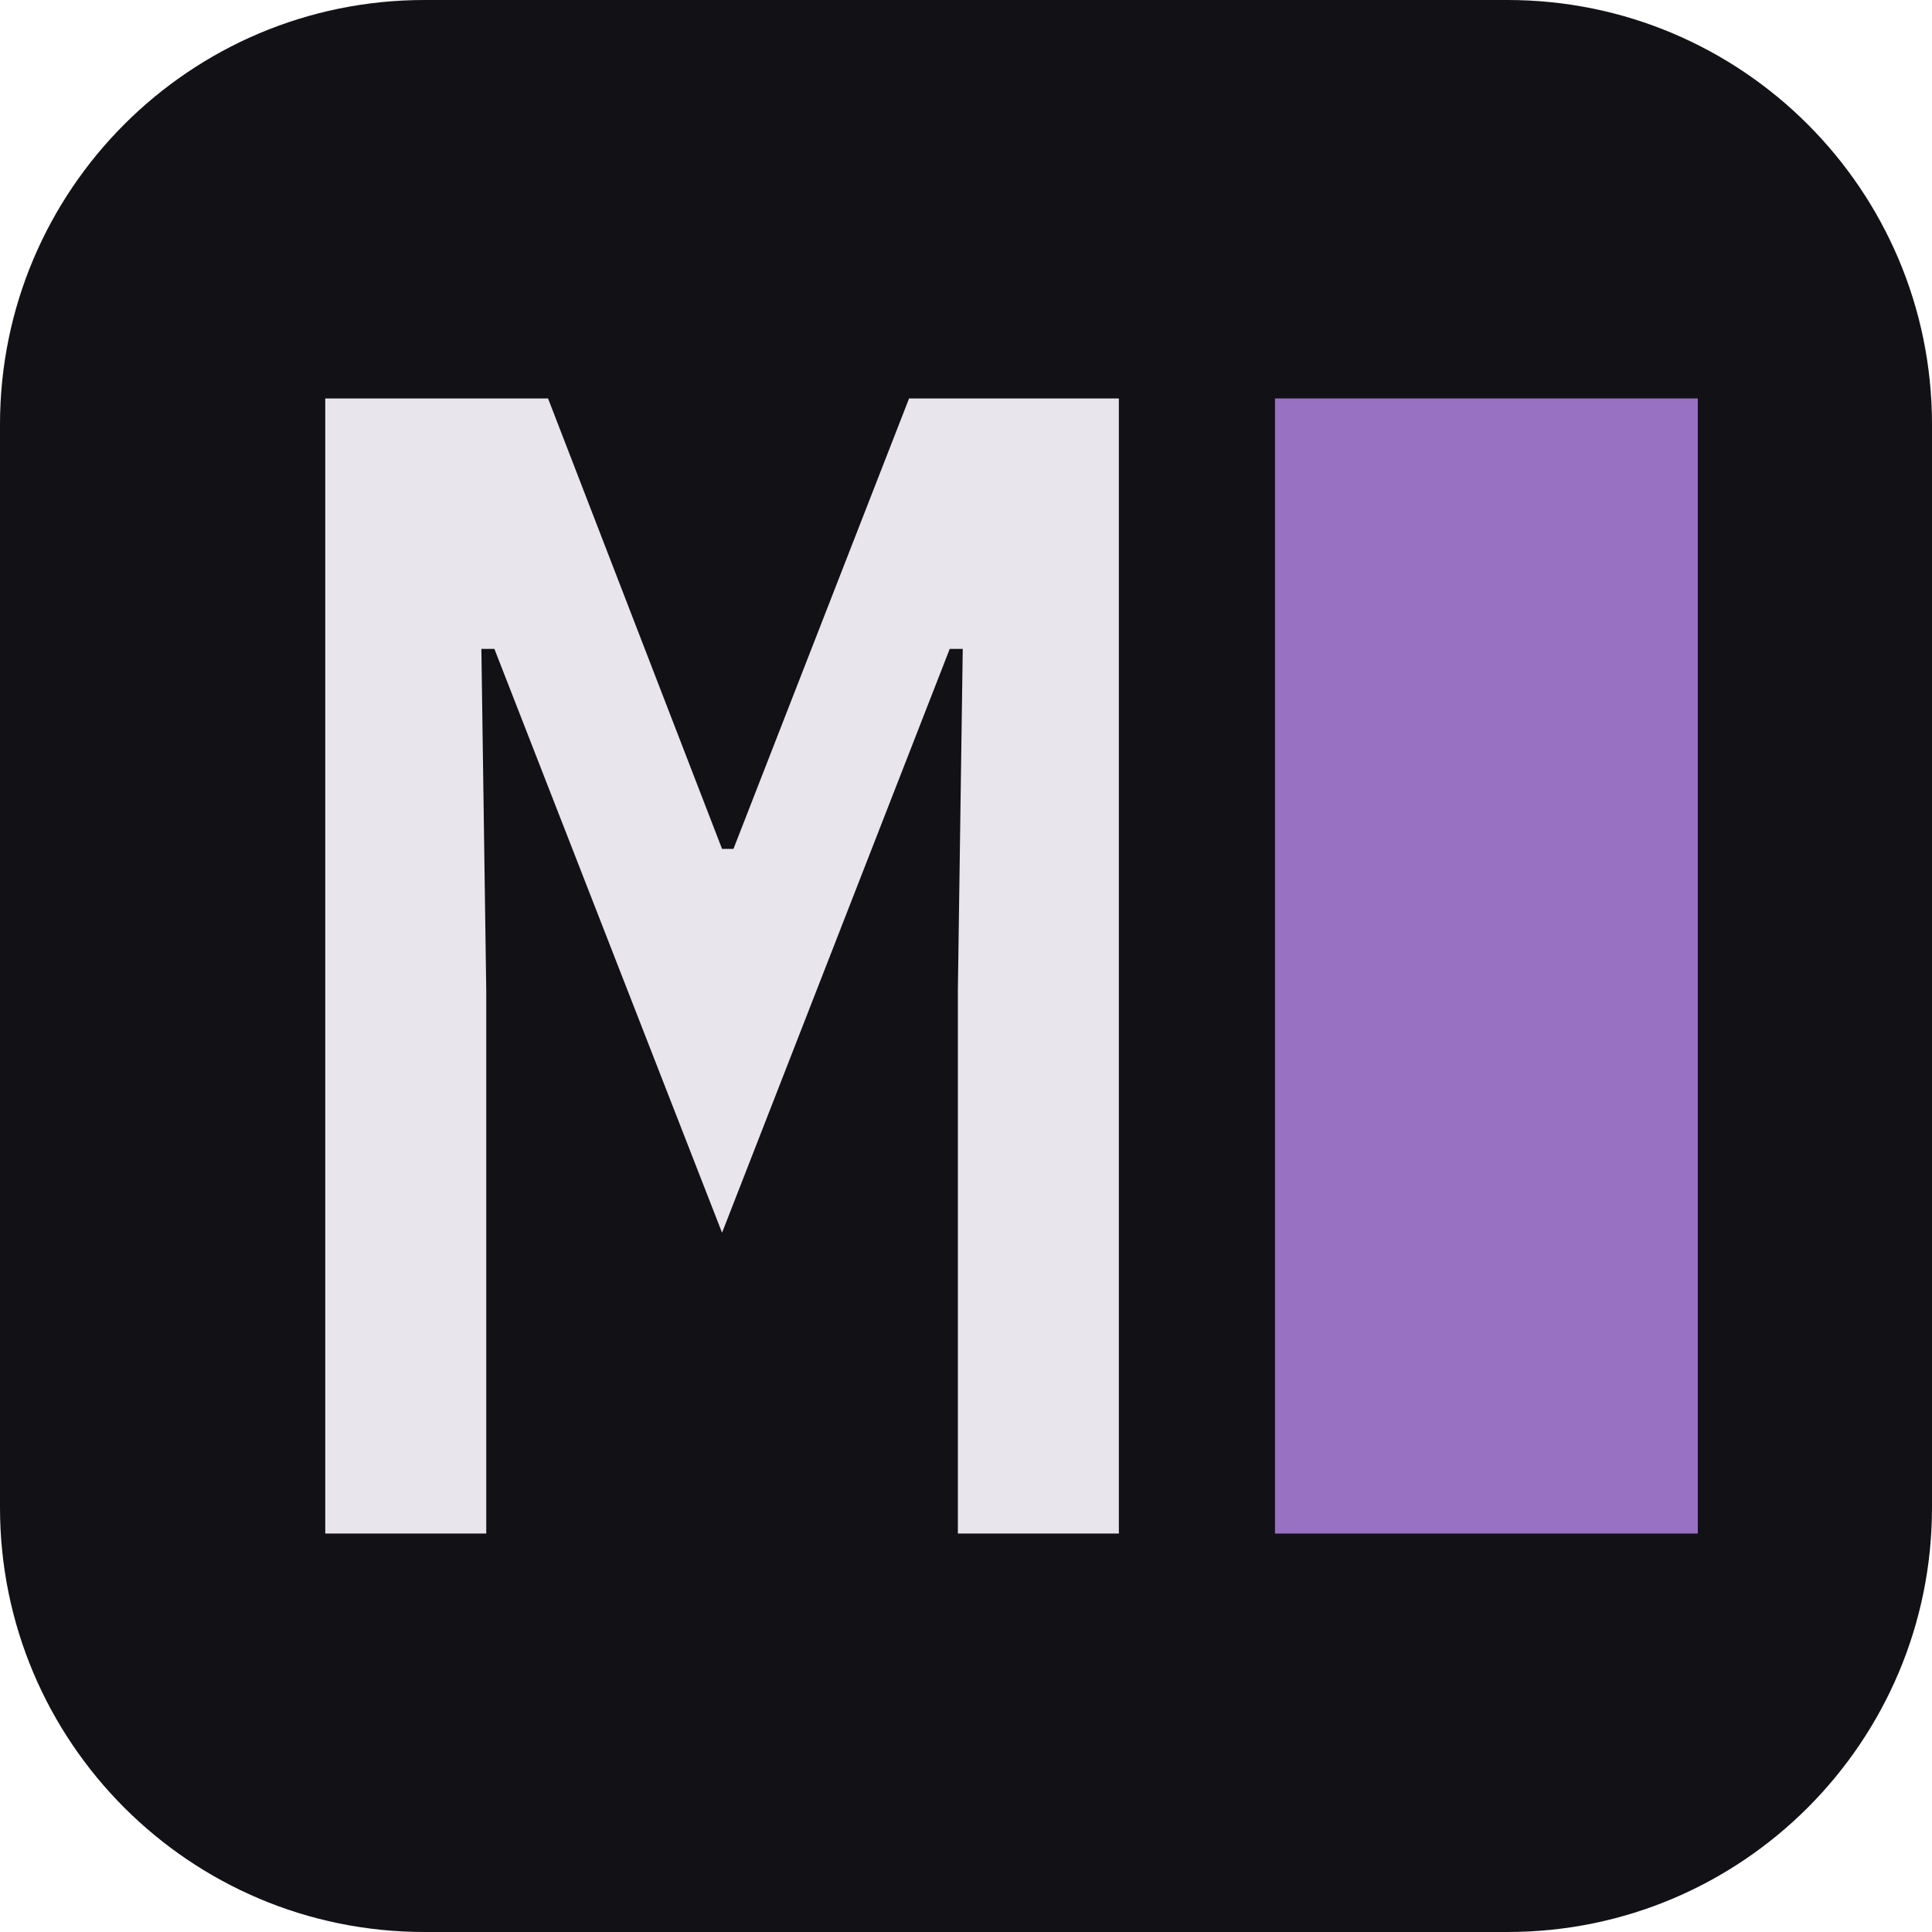
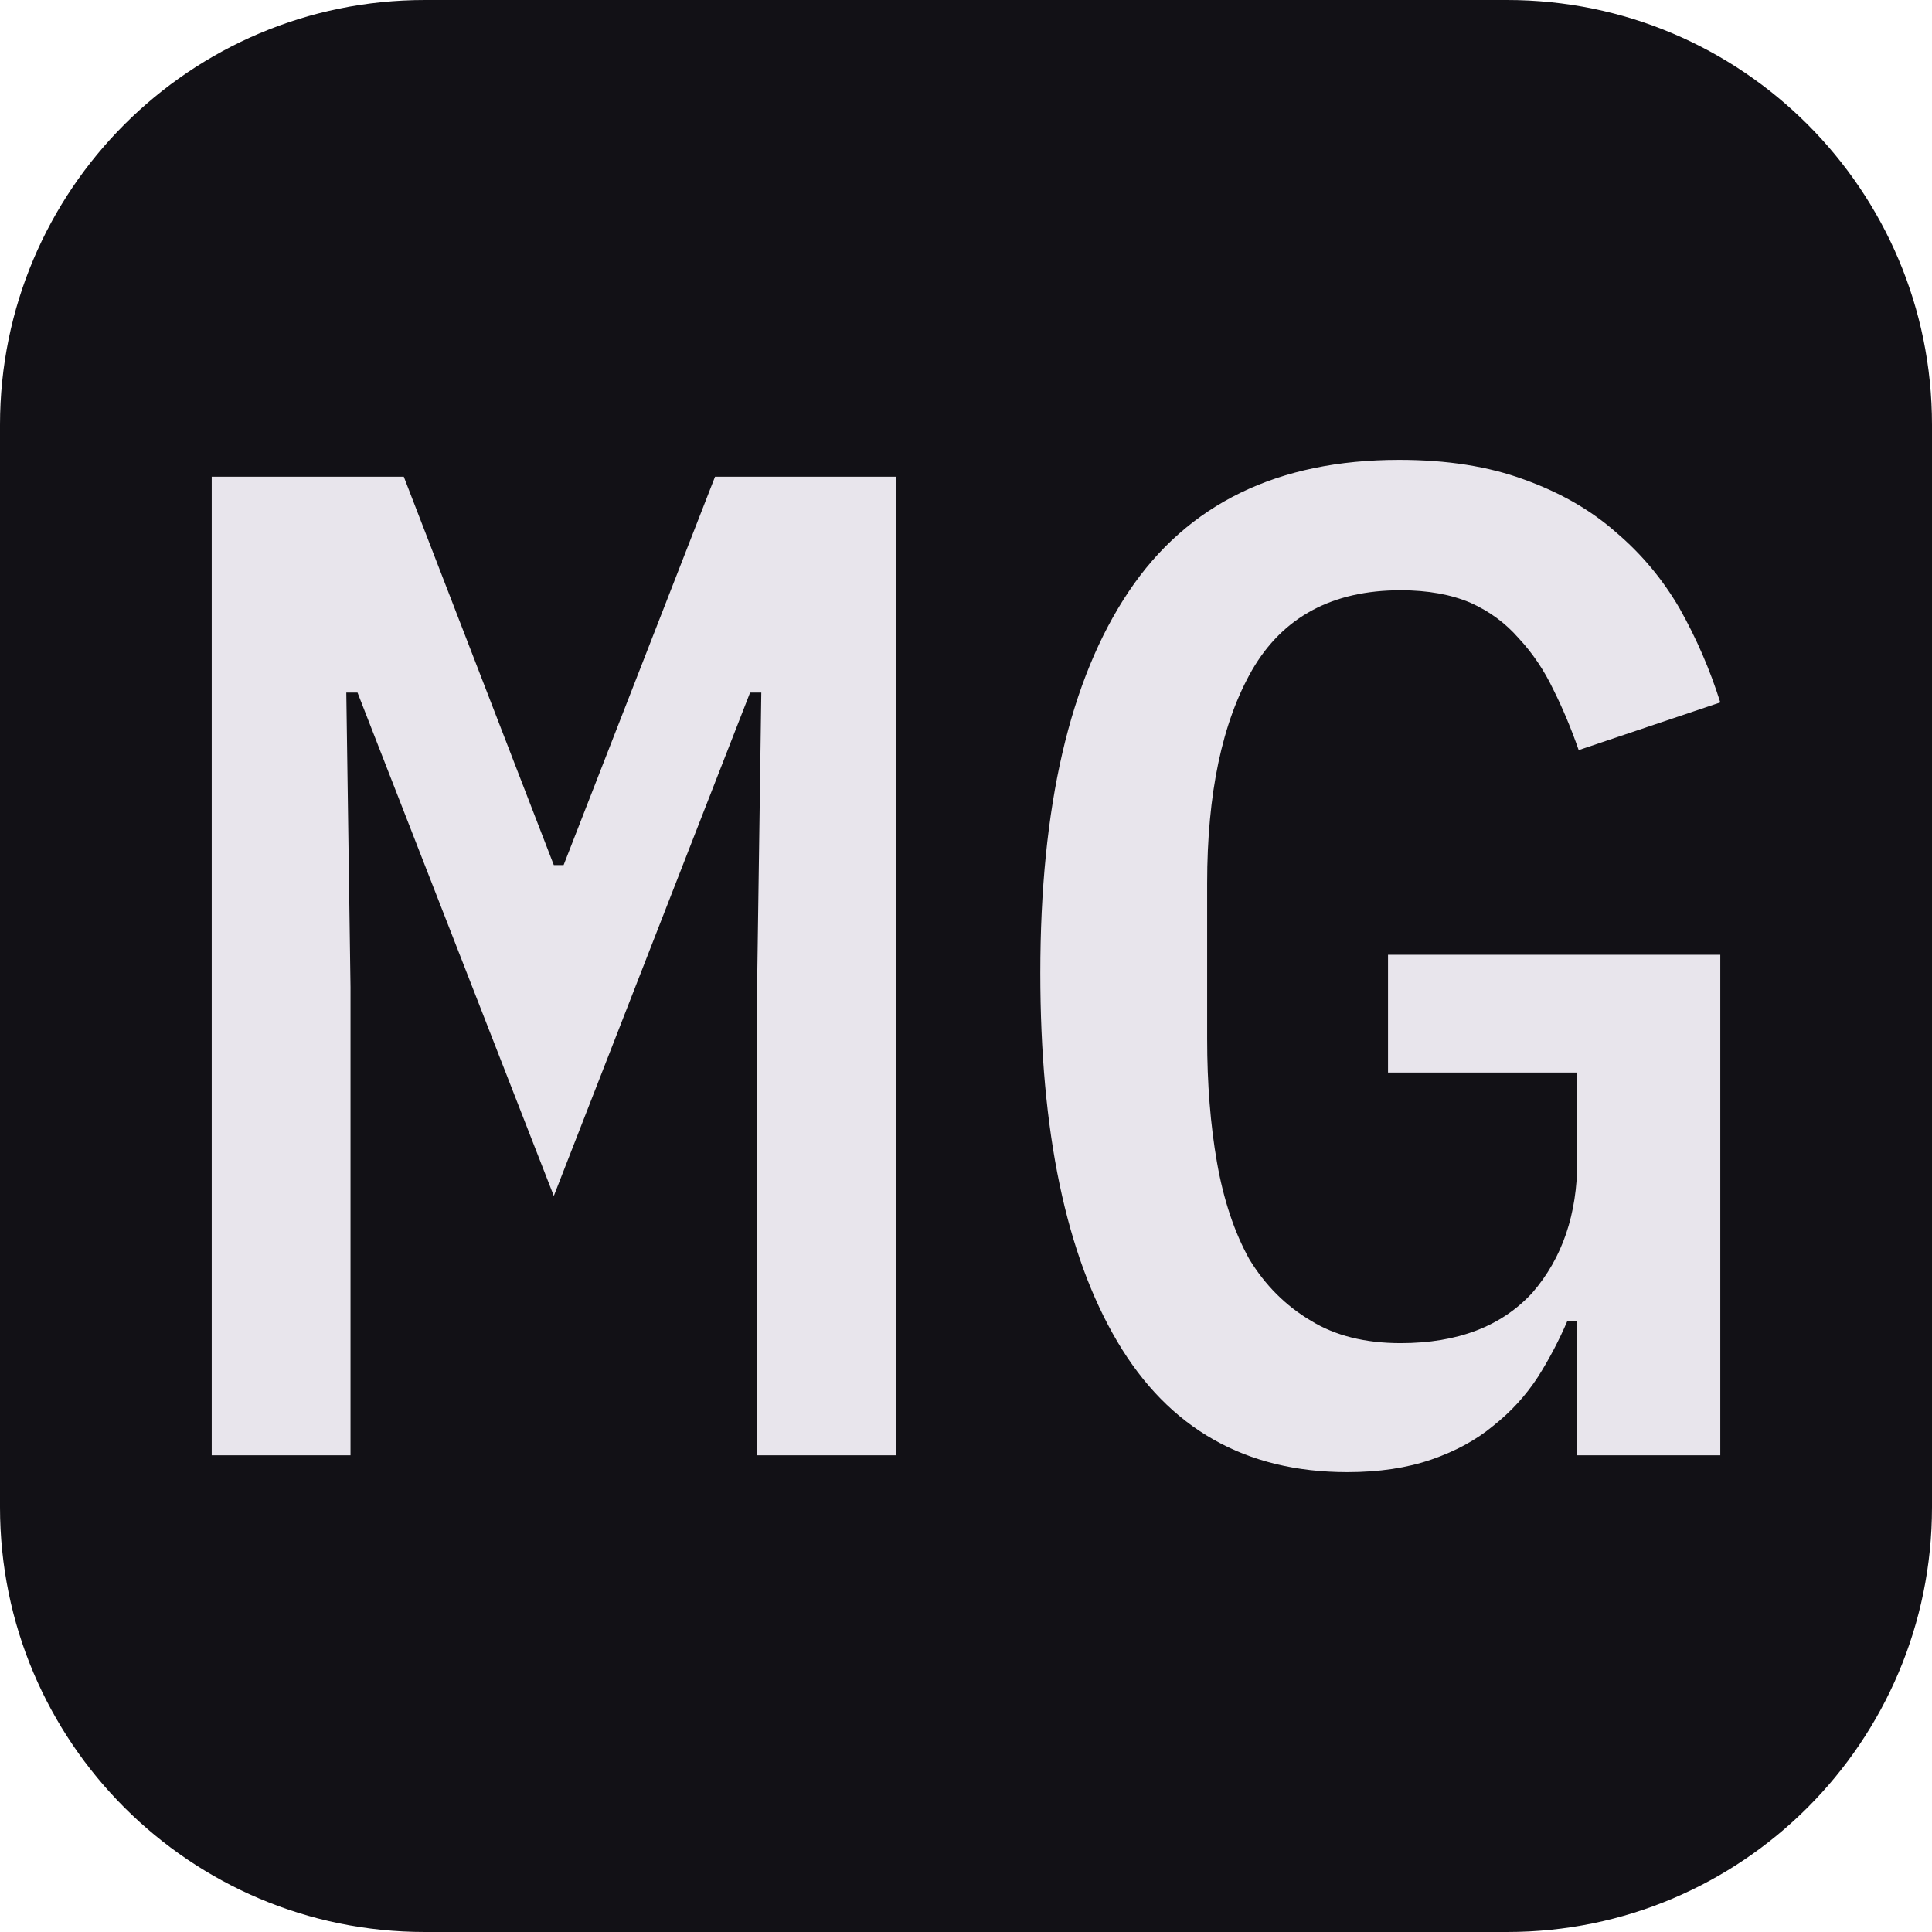
- <svg xmlns="http://www.w3.org/2000/svg" viewBox="0 0 1188 1188">
-   <rect width="1188" height="1188" rx="261" fill="#121116" />
-   <g transform="translate(144 943)">
-     <path fill="#E8E5EC" d="M445 -334 448 -544H440L300 -185L160 -544H152L155 -334V0H56V-698H193L300 -421H307L415 -698H544V0H445Z" />
-     <rect fill="#9871C2" x="640" y="-698" width="260" height="698" />
+ <svg xmlns="http://www.w3.org/2000/svg" viewBox="0 0 1378 1378">
+   <rect width="1378" height="1378" rx="303" fill="#121116" />
+   <g transform="translate(95 1038)">
+     <path fill="#E8E5EC" d="M445 -334 448 -544H440L300 -185L160 -544H152L155 -334V0H56V-698H193L300 -421H307L415 -698H544V0H445ZM1030 -96H1023Q1014 -75 1002 -56Q989 -36 970 -21Q952 -6 926 3Q900 12 866 12Q757 12 702 -81Q647 -174 647 -344Q647 -522 710 -616Q773 -710 903 -710Q954 -710 992 -696Q1031 -682 1058 -658Q1085 -635 1103 -604Q1121 -572 1132 -537L1031 -503Q1023 -526 1013 -546Q1003 -567 988 -583Q974 -599 954 -608Q933 -617 904 -617Q831 -617 798 -560Q766 -504 766 -408V-297Q766 -249 773 -209Q780 -169 796 -140Q813 -112 840 -96Q866 -80 904 -80Q965 -80 998 -116Q1030 -153 1030 -210V-273H895V-357H1132V0H1030Z" />
  </g>
</svg>
